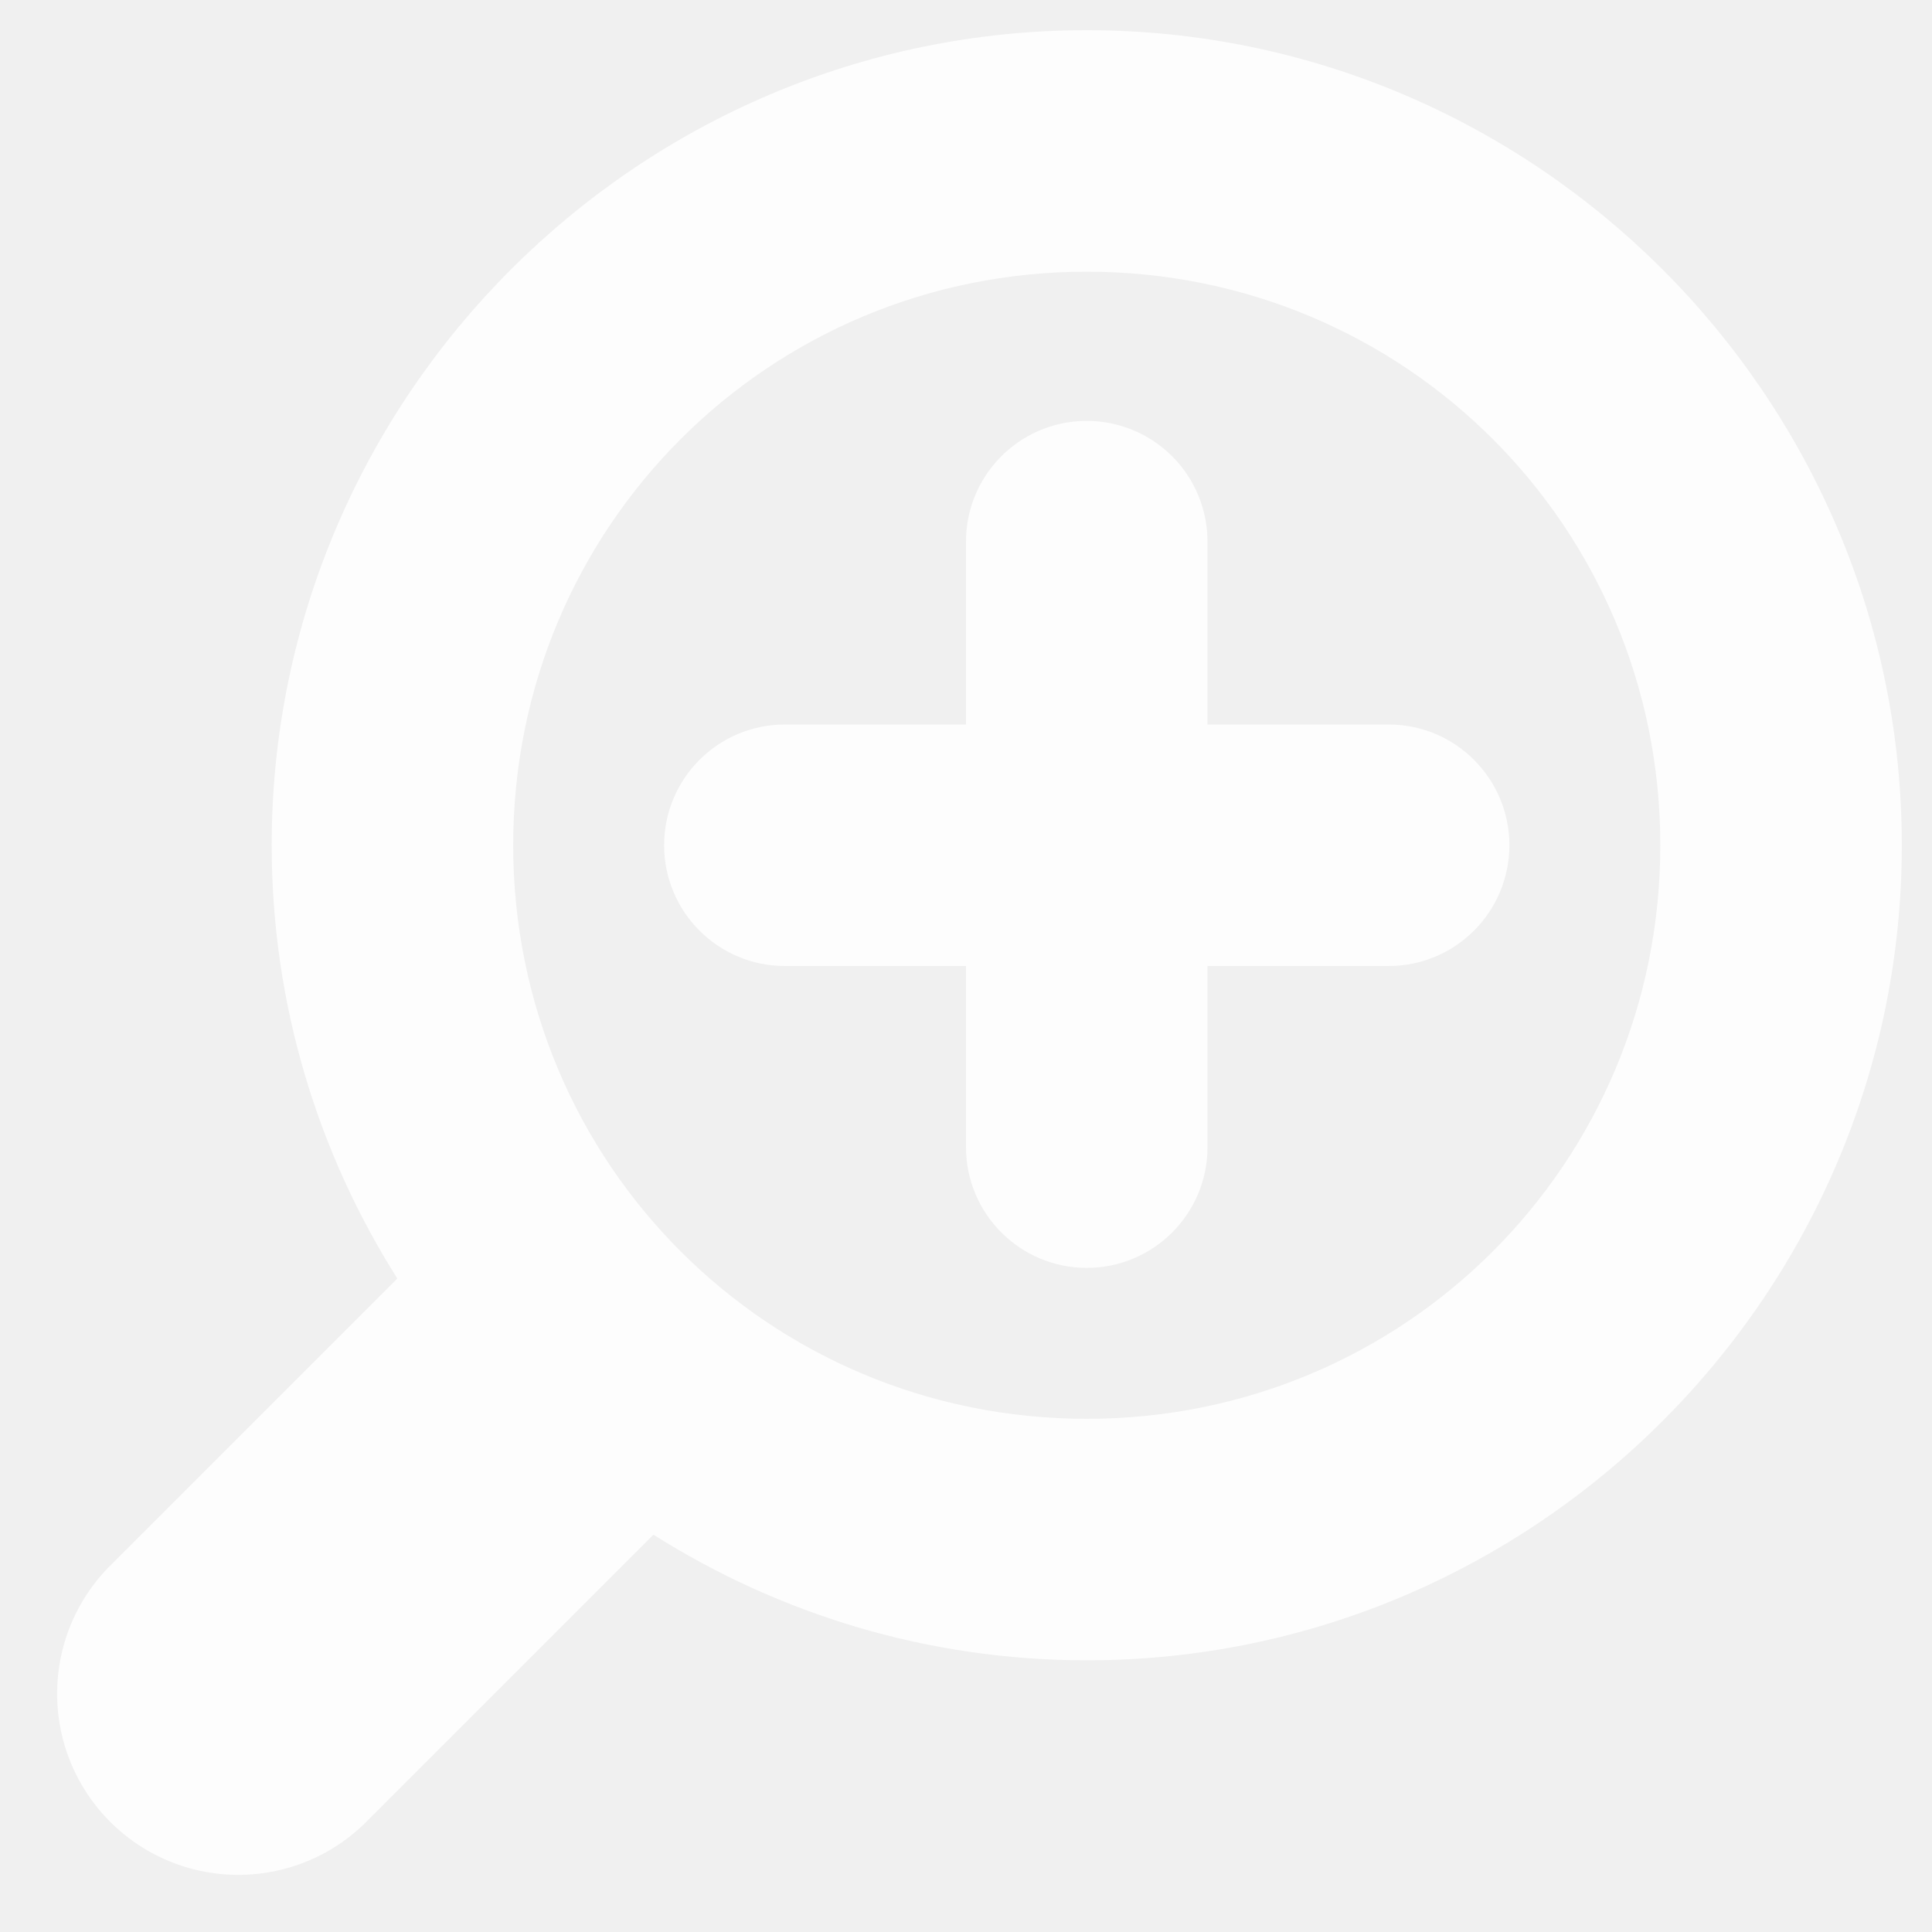
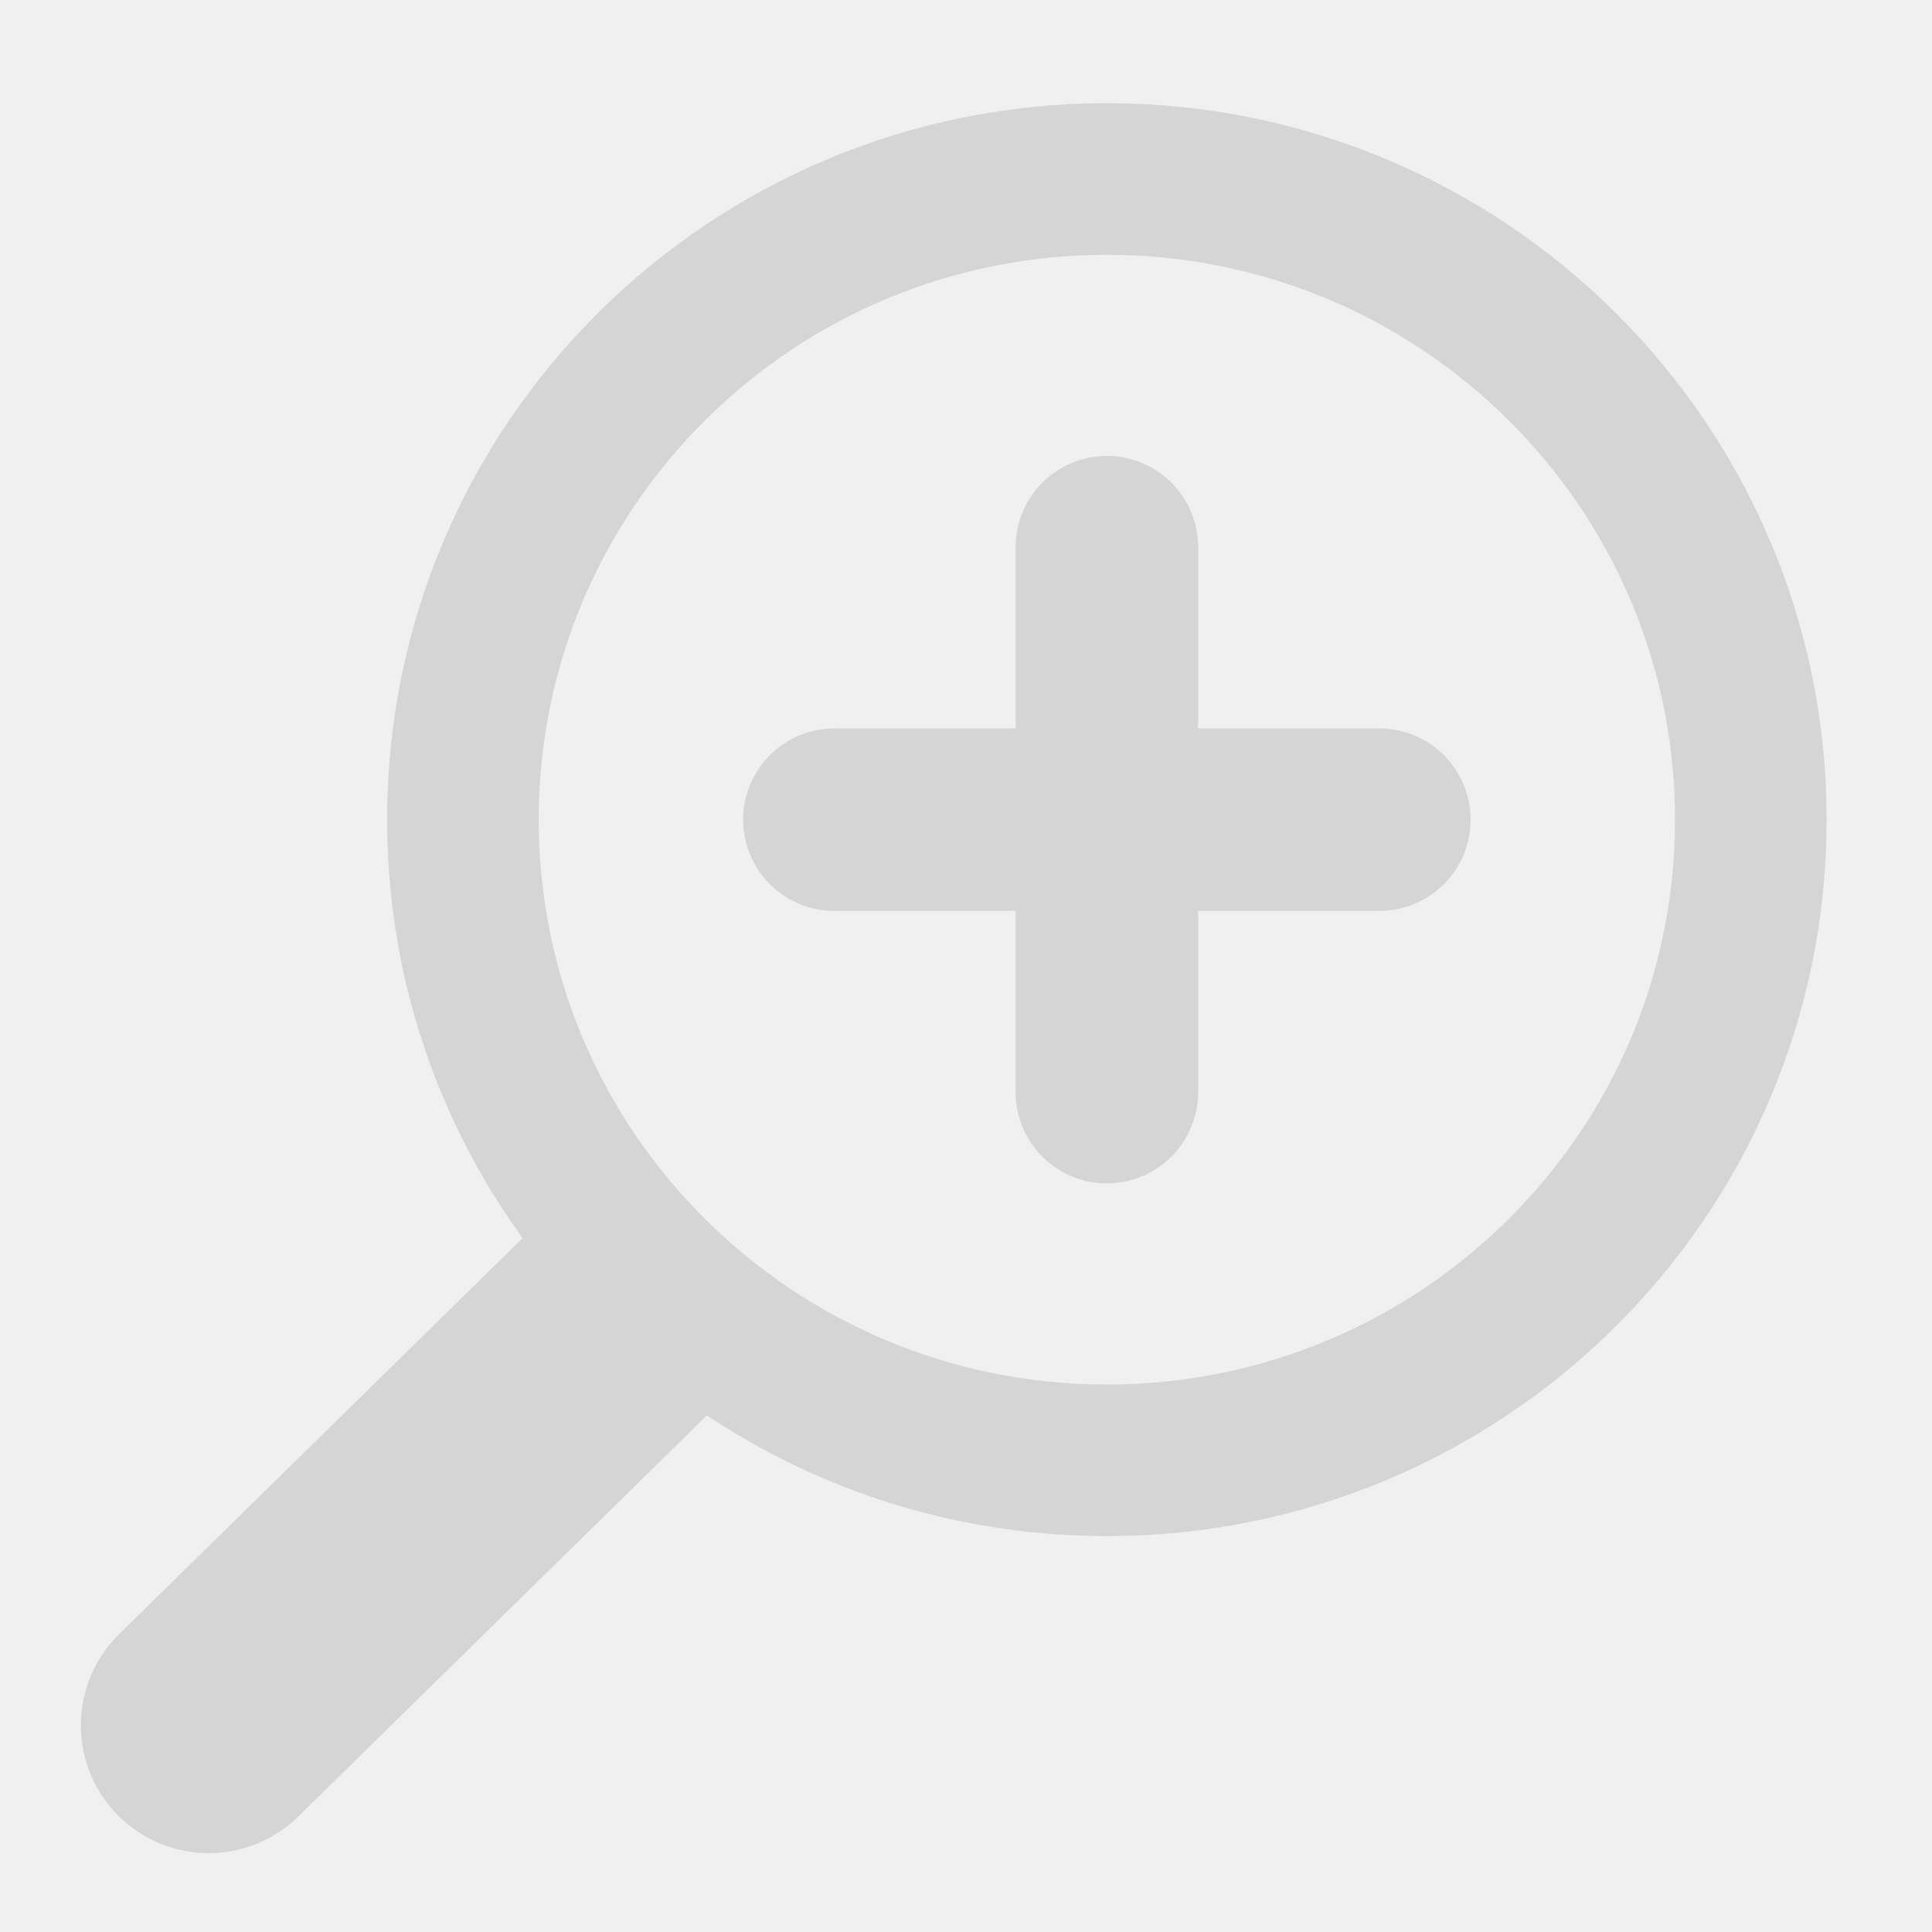
<svg xmlns="http://www.w3.org/2000/svg" xmlns:xlink="http://www.w3.org/1999/xlink" id="svg2" height="64" width="64" version="1.1" viewBox="0 0 64 64">
  <defs id="defs14">
    <linearGradient id="linearGradient3253">
      <stop id="stop3255" offset="0" style="stop-color:#89d5f8;stop-opacity:1;" />
      <stop id="stop3257" offset="1" style="stop-color:#00899e;stop-opacity:1;" />
    </linearGradient>
    <linearGradient id="linearGradient11979">
      <stop id="stop11981" offset="0" style="stop-color:#ffffff;stop-opacity:1;" />
      <stop id="stop11983" offset="1" style="stop-color:#729fcf;stop-opacity:1" />
    </linearGradient>
    <linearGradient id="linearGradient2846">
      <stop style="stop-color:#8a8a8a;stop-opacity:1;" offset="0" id="stop2848" />
      <stop style="stop-color:#484848;stop-opacity:1;" offset="1" id="stop2850" />
    </linearGradient>
    <linearGradient id="linearGradient2366">
      <stop style="stop-color:#ffffff;stop-opacity:1;" offset="0" id="stop2368" />
      <stop id="stop2374" offset="0.5" style="stop-color:#ffffff;stop-opacity:0.219;" />
      <stop style="stop-color:#ffffff;stop-opacity:1;" offset="1" id="stop2370" />
    </linearGradient>
    <linearGradient id="linearGradient4467">
      <stop id="stop4469" offset="0" style="stop-color:#ffffff;stop-opacity:1;" />
      <stop id="stop4471" offset="1" style="stop-color:#ffffff;stop-opacity:0.248;" />
    </linearGradient>
    <linearGradient id="linearGradient4454">
      <stop id="stop4456" offset="0" style="stop-color:#729fcf;stop-opacity:0.208;" />
      <stop id="stop4458" offset="1" style="stop-color:#729fcf;stop-opacity:0.676;" />
    </linearGradient>
    <linearGradient id="linearGradient4440">
      <stop id="stop4442" offset="0" style="stop-color:#7d7d7d;stop-opacity:1;" />
      <stop style="stop-color:#b1b1b1;stop-opacity:1;" offset="0.5" id="stop4448" />
      <stop id="stop4444" offset="1" style="stop-color:#686868;stop-opacity:1;" />
    </linearGradient>
    <radialGradient xlink:href="#linearGradient4467" id="radialGradient2097" cx="23.071" cy="35.127" fx="23.071" fy="35.127" r="10.319" gradientTransform="matrix(0.914812,0.01265023,-0.00821502,0.213562,2.253914,27.18889)" gradientUnits="userSpaceOnUse" />
    <linearGradient xlink:href="#linearGradient4467" id="linearGradient7922" x1="16.875" y1="22.852" x2="27.901" y2="34.977" gradientUnits="userSpaceOnUse" />
    <linearGradient xlink:href="#linearGradient2871" id="linearGradient7186" gradientUnits="userSpaceOnUse" x1="46.835" y1="45.264" x2="45.38" y2="50.94" />
    <linearGradient xlink:href="#linearGradient2402" id="linearGradient7184" gradientUnits="userSpaceOnUse" x1="18.936" y1="23.668" x2="53.589" y2="26.649" />
    <linearGradient xlink:href="#linearGradient2380" id="linearGradient7180" gradientUnits="userSpaceOnUse" x1="62.514" y1="36.061" x2="15.985" y2="20.609" />
    <linearGradient xlink:href="#linearGradient4467" id="linearGradient7189" gradientUnits="userSpaceOnUse" x1="13.435" y1="13.604" x2="22.375" y2="23.554" gradientTransform="rotate(180,23.96967,25.01237)" />
    <linearGradient xlink:href="#linearGradient4467" id="linearGradient7185" x1="13.435" y1="13.604" x2="22.375" y2="23.554" gradientUnits="userSpaceOnUse" />
    <linearGradient xlink:href="#linearGradient1322" id="linearGradient4975" x1="34.893" y1="36.423" x2="45.919" y2="48.548" gradientUnits="userSpaceOnUse" gradientTransform="translate(-18.01785,-13.57119)" />
    <linearGradient id="linearGradient1322">
      <stop id="stop1324" offset="0" style="stop-color:#729fcf" />
      <stop id="stop1326" offset="1" style="stop-color:#5187d6;stop-opacity:1;" />
    </linearGradient>
    <linearGradient xlink:href="#linearGradient4467" id="linearGradient1491" gradientUnits="userSpaceOnUse" x1="5.965" y1="26.048" x2="52.854" y2="26.048" />
    <linearGradient id="linearGradient2402">
      <stop style="stop-color:#729fcf;stop-opacity:1;" offset="0" id="stop2404" />
      <stop style="stop-color:#528ac5;stop-opacity:1;" offset="1" id="stop2406" />
    </linearGradient>
    <linearGradient id="linearGradient2871">
      <stop style="stop-color:#3465a4;stop-opacity:1;" offset="0" id="stop2873" />
      <stop style="stop-color:#3465a4;stop-opacity:1" offset="1" id="stop2875" />
    </linearGradient>
    <linearGradient xlink:href="#linearGradient2690" id="linearGradient2696" x1="32.648" y1="30.749" x2="37.124" y2="24.842" gradientUnits="userSpaceOnUse" gradientTransform="translate(-48.77039,-5.765705)" />
    <linearGradient id="linearGradient2690">
      <stop style="stop-color:#c4d7eb;stop-opacity:1;" offset="0" id="stop2692" />
      <stop style="stop-color:#c4d7eb;stop-opacity:0;" offset="1" id="stop2694" />
    </linearGradient>
    <linearGradient xlink:href="#linearGradient2682" id="linearGradient2688" x1="36.714" y1="31.456" x2="37.124" y2="24.842" gradientUnits="userSpaceOnUse" gradientTransform="translate(-48.77039,-5.765705)" />
    <linearGradient id="linearGradient2682">
      <stop style="stop-color:#3977c3;stop-opacity:1;" offset="0" id="stop2684" />
      <stop style="stop-color:#89aedc;stop-opacity:0;" offset="1" id="stop2686" />
    </linearGradient>
    <linearGradient id="linearGradient2380">
      <stop style="stop-color:#b9cfe7;stop-opacity:1" offset="0" id="stop2382" />
      <stop style="stop-color:#729fcf;stop-opacity:1" offset="1" id="stop2384" />
    </linearGradient>
    <linearGradient xlink:href="#linearGradient2831" id="linearGradient1486" gradientUnits="userSpaceOnUse" gradientTransform="translate(-48.30498,-6.043298)" x1="13.479" y1="10.612" x2="15.419" y2="19.115" />
    <linearGradient id="linearGradient2831">
      <stop style="stop-color:#3465a4;stop-opacity:1;" offset="0" id="stop2833" />
      <stop id="stop2855" offset="0.333" style="stop-color:#5b86be;stop-opacity:1;" />
      <stop style="stop-color:#83a8d8;stop-opacity:0;" offset="1" id="stop2835" />
    </linearGradient>
    <linearGradient xlink:href="#linearGradient2871" id="linearGradient1488" gradientUnits="userSpaceOnUse" gradientTransform="rotate(180,-0.62124,20.04085)" x1="37.128" y1="29.73" x2="37.065" y2="26.194" />
    <radialGradient xlink:href="#linearGradient4467" id="radialGradient1503" gradientUnits="userSpaceOnUse" gradientTransform="matrix(1,0,0,0.536723,0,16.87306)" cx="24.837" cy="36.421" fx="24.837" fy="36.421" r="15.645" />
    <linearGradient id="linearGradient3864">
      <stop id="stop3866" offset="0" style="stop-color:#71b2f8;stop-opacity:1;" />
      <stop id="stop3868" offset="1" style="stop-color:#002795;stop-opacity:1;" />
    </linearGradient>
    <radialGradient xlink:href="#linearGradient3864" id="radialGradient2571" gradientUnits="userSpaceOnUse" cx="342.583" cy="27.257" fx="342.583" fy="27.257" r="19.571" gradientTransform="matrix(1.625841,0.5434973,-8.8819886e-2,0.2656996,-215.0241,-170.9019)" />
    <radialGradient xlink:href="#linearGradient3593" id="radialGradient3352" gradientUnits="userSpaceOnUse" cx="345.284" cy="15.561" fx="345.284" fy="15.561" r="19.571" gradientTransform="translate(-0.1767767,-2.65165)" />
    <linearGradient id="linearGradient3593">
      <stop style="stop-color:#c8e0f9;stop-opacity:1;" offset="0" id="stop3595" />
      <stop style="stop-color:#637dca;stop-opacity:1;" offset="1" id="stop3597" />
    </linearGradient>
    <radialGradient xlink:href="#linearGradient3593" id="radialGradient3354" gradientUnits="userSpaceOnUse" cx="330.638" cy="39.963" fx="330.638" fy="39.963" r="19.571" gradientTransform="translate(-0.1767767,-2.65165)" />
    <radialGradient xlink:href="#linearGradient3864" id="radialGradient3369" gradientUnits="userSpaceOnUse" gradientTransform="matrix(1.625841,0.5434973,-8.8819886e-2,0.2656996,-461.8107,-173.0627)" cx="342.583" cy="27.257" fx="342.583" fy="27.257" r="19.571" />
    <radialGradient xlink:href="#linearGradient3593" id="radialGradient3372" gradientUnits="userSpaceOnUse" gradientTransform="matrix(1.001232,0,0,0.9421773,-327.5031,-4.331665)" cx="345.284" cy="15.561" fx="345.284" fy="15.561" r="19.571" />
    <radialGradient xlink:href="#linearGradient3593" id="radialGradient3375" gradientUnits="userSpaceOnUse" gradientTransform="matrix(1.001232,0,0,0.9421773,-287.8179,-28.14305)" cx="330.638" cy="39.963" fx="330.638" fy="39.963" r="19.571" />
    <radialGradient xlink:href="#linearGradient3864" id="radialGradient3380" gradientUnits="userSpaceOnUse" gradientTransform="matrix(0.9829174,1.324085,-1.233005,0.8105158,-131.0413,-483.7456)" cx="320.44" cy="113.234" fx="320.44" fy="113.234" r="19.571" />
    <linearGradient xlink:href="#linearGradient3864" id="linearGradient3914" x1="6.945" y1="36.839" x2="48.691" y2="36.839" gradientUnits="userSpaceOnUse" gradientTransform="matrix(1.001232,0,0,0.9421773,-4.869961,-2.386316)" />
    <linearGradient xlink:href="#linearGradient3864" id="linearGradient3792" gradientUnits="userSpaceOnUse" gradientTransform="matrix(1.001232,0,0,0.9421773,-4.869961,-2.386316)" x1="6.83" y1="34.146" x2="48.691" y2="36.839" />
    <radialGradient xlink:href="#linearGradient3864" id="radialGradient3812" gradientUnits="userSpaceOnUse" gradientTransform="matrix(1.001232,0,0,0.9421773,-287.8179,-28.14305)" cx="330.638" cy="39.963" fx="330.638" fy="39.963" r="19.571" />
    <radialGradient xlink:href="#linearGradient3593" id="radialGradient3814" gradientUnits="userSpaceOnUse" gradientTransform="matrix(1.001232,0,0,0.9421773,-327.5031,-4.331665)" cx="345.284" cy="15.561" fx="345.284" fy="15.561" r="19.571" />
    <radialGradient xlink:href="#linearGradient3864" id="radialGradient3816" gradientUnits="userSpaceOnUse" gradientTransform="matrix(0.9829174,1.324085,-1.233005,0.8105158,-131.0413,-483.7456)" cx="320.44" cy="113.234" fx="320.44" fy="113.234" r="19.571" />
    <radialGradient xlink:href="#linearGradient4467" id="radialGradient3850" gradientUnits="userSpaceOnUse" gradientTransform="matrix(1,0,0,0.6985294,0,202.8286)" cx="225.264" cy="672.797" fx="225.264" fy="672.797" r="34.345" />
    <radialGradient xlink:href="#linearGradient4467" id="radialGradient3850-4" gradientUnits="userSpaceOnUse" gradientTransform="matrix(1,0,0,0.6985294,0,202.8286)" cx="225.264" cy="672.797" fx="225.264" fy="672.797" r="34.345" />
    <radialGradient gradientUnits="userSpaceOnUse" gradientTransform="matrix(0.914812,0.01265023,-0.00821502,0.213562,2.253914,27.18889)" r="10.319" fy="35.127" fx="23.071" cy="35.127" cx="23.071" id="radialGradient2097-2" xlink:href="#linearGradient4467" />
    <radialGradient r="15.645" fy="36.421" fx="24.837" cy="36.421" cx="24.837" gradientTransform="matrix(1,0,0,0.536723,0,16.87306)" gradientUnits="userSpaceOnUse" id="radialGradient1503-3" xlink:href="#linearGradient4467" />
    <radialGradient gradientTransform="matrix(1.625841,0.5434973,-8.8819886e-2,0.2656996,-215.0241,-170.9019)" r="19.571" fy="27.257" fx="342.583" cy="27.257" cx="342.583" gradientUnits="userSpaceOnUse" id="radialGradient2571-4" xlink:href="#linearGradient3864" />
    <radialGradient gradientTransform="translate(-0.1767767,-2.65165)" r="19.571" fy="15.561" fx="345.284" cy="15.561" cx="345.284" gradientUnits="userSpaceOnUse" id="radialGradient3352-1" xlink:href="#linearGradient3593" />
    <radialGradient gradientTransform="translate(-0.1767767,-2.65165)" r="19.571" fy="39.963" fx="330.638" cy="39.963" cx="330.638" gradientUnits="userSpaceOnUse" id="radialGradient3354-1" xlink:href="#linearGradient3593" />
    <radialGradient r="19.571" fy="27.257" fx="342.583" cy="27.257" cx="342.583" gradientTransform="matrix(1.625841,0.5434973,-8.8819886e-2,0.2656996,-461.8107,-173.0627)" gradientUnits="userSpaceOnUse" id="radialGradient3369-3" xlink:href="#linearGradient3864" />
    <radialGradient r="19.571" fy="15.561" fx="345.284" cy="15.561" cx="345.284" gradientTransform="matrix(1.001232,0,0,0.9421773,-327.5031,-4.331665)" gradientUnits="userSpaceOnUse" id="radialGradient3372-9" xlink:href="#linearGradient3593" />
    <radialGradient r="19.571" fy="39.963" fx="330.638" cy="39.963" cx="330.638" gradientTransform="matrix(1.001232,0,0,0.9421773,-287.8179,-28.14305)" gradientUnits="userSpaceOnUse" id="radialGradient3375-2" xlink:href="#linearGradient3593" />
    <radialGradient r="19.571" fy="113.234" fx="320.44" cy="113.234" cx="320.44" gradientTransform="matrix(0.9829174,1.324085,-1.233005,0.8105158,-131.0413,-483.7456)" gradientUnits="userSpaceOnUse" id="radialGradient3380-0" xlink:href="#linearGradient3864" />
    <radialGradient r="19.571" fy="39.963" fx="330.638" cy="39.963" cx="330.638" gradientTransform="matrix(1.001232,0,0,0.9421773,-287.8179,-28.14305)" gradientUnits="userSpaceOnUse" id="radialGradient3812-9" xlink:href="#linearGradient3864" />
    <radialGradient r="19.571" fy="15.561" fx="345.284" cy="15.561" cx="345.284" gradientTransform="matrix(1.001232,0,0,0.9421773,-327.5031,-4.331665)" gradientUnits="userSpaceOnUse" id="radialGradient3814-9" xlink:href="#linearGradient3593" />
    <radialGradient r="19.571" fy="113.234" fx="320.44" cy="113.234" cx="320.44" gradientTransform="matrix(0.9829174,1.324085,-1.233005,0.8105158,-131.0413,-483.7456)" gradientUnits="userSpaceOnUse" id="radialGradient3816-2" xlink:href="#linearGradient3864" />
    <radialGradient r="34.345" fy="672.797" fx="225.264" cy="672.797" cx="225.264" gradientTransform="matrix(1,0,0,0.6985294,0,202.8286)" gradientUnits="userSpaceOnUse" id="radialGradient3850-8" xlink:href="#linearGradient4467" />
    <radialGradient r="34.345" fy="672.797" fx="225.264" cy="672.797" cx="225.264" gradientTransform="matrix(1,0,0,0.6985294,0,202.8286)" gradientUnits="userSpaceOnUse" id="radialGradient3850-4-2" xlink:href="#linearGradient4467" />
  </defs>
-   <g id="layer1" transform="translate(0,16)">
-     <path style="color:#000000;font-style:normal;font-variant:normal;font-weight:normal;font-stretch:normal;font-size:medium;line-height:normal;font-family:sans-serif;font-variant-ligatures:none;font-variant-position:normal;font-variant-caps:normal;font-variant-numeric:normal;font-variant-alternates:normal;font-feature-settings:normal;text-indent:0;text-align:start;text-decoration:none;text-decoration-line:none;text-decoration-style:solid;text-decoration-color:#000000;letter-spacing:normal;word-spacing:normal;text-transform:none;direction:ltr;block-progression:tb;writing-mode:lr-tb;baseline-shift:baseline;text-anchor:start;white-space:normal;shape-padding:0;clip-rule:nonzero;display:inline;overflow:visible;visibility:visible;opacity:1;isolation:auto;mix-blend-mode:normal;color-interpolation:sRGB;color-interpolation-filters:linearRGB;solid-color:#000000;solid-opacity:1;fill:#ffffff;fill-opacity:0.863;fill-rule:nonzero;stroke:none;stroke-width:8;stroke-linecap:round;stroke-linejoin:round;stroke-miterlimit:4;stroke-dasharray:none;stroke-dashoffset:0;stroke-opacity:1;color-rendering:auto;image-rendering:auto;shape-rendering:auto;text-rendering:auto;enable-background:accumulate" d="M 36 1 C 21.136 1 9 13.136 9 28 C 9 33.269 10.531 38.189 13.162 42.354 L 3.758 51.758 A 6.001 6.001 0 1 0 12.242 60.242 L 21.646 50.838 C 25.811 53.469 30.731 55 36 55 C 50.864 55 63 42.864 63 28 C 63 13.136 50.864 1 36 1 z M 36 9 C 46.541 9 55 17.459 55 28 C 55 38.541 46.541 47 36 47 C 25.459 47 17 38.541 17 28 C 17 17.459 25.459 9 36 9 z " transform="translate(0,-16)" id="path18321" />
-     <path style="color:#000000;font-style:normal;font-variant:normal;font-weight:normal;font-stretch:normal;font-size:medium;line-height:normal;font-family:sans-serif;font-variant-ligatures:none;font-variant-position:normal;font-variant-caps:normal;font-variant-numeric:normal;font-variant-alternates:normal;font-feature-settings:normal;text-indent:0;text-align:start;text-decoration:none;text-decoration-line:none;text-decoration-style:solid;text-decoration-color:#000000;letter-spacing:normal;word-spacing:normal;text-transform:none;direction:ltr;block-progression:tb;writing-mode:lr-tb;baseline-shift:baseline;text-anchor:start;white-space:normal;shape-padding:0;clip-rule:nonzero;display:inline;overflow:visible;visibility:visible;opacity:1;isolation:auto;mix-blend-mode:normal;color-interpolation:sRGB;color-interpolation-filters:linearRGB;solid-color:#000000;solid-opacity:1;fill:#ffffff;fill-opacity:0.863;fill-rule:nonzero;stroke:none;stroke-width:8;stroke-linecap:round;stroke-linejoin:round;stroke-miterlimit:4;stroke-dasharray:none;stroke-dashoffset:0;stroke-opacity:1;color-rendering:auto;image-rendering:auto;shape-rendering:auto;text-rendering:auto;enable-background:accumulate" d="M 35.939 13.943 A 4 4 0 0 0 32 18 L 32 24 L 26 24 A 4 4 0 1 0 26 32 L 32 32 L 32 38 A 4 4 0 1 0 40 38 L 40 32 L 46 32 A 4 4 0 1 0 46 24 L 40 24 L 40 18 A 4 4 0 0 0 35.939 13.943 z " transform="translate(0,-16)" id="path19533" />
+   <g id="layer1" transform="translate(0,16)" style="display:none">
+     <g id="g931">
+       <path id="path18321" transform="translate(0,-16)" d="M 36,1 C 21.136,1 9,13.136 9,28 c 0,5.269 1.531,10.189 4.162,14.354 l -9.404,9.404 a 6.001,6.001 0 1 0 8.484,8.484 l 9.404,-9.404 C 25.811,53.469 30.731,55 36,55 50.864,55 63,42.864 63,28 63,13.136 50.864,1 36,1 Z m 0,8 C 46.541,9 55,17.459 55,28 55,38.541 46.541,47 36,47 25.459,47 17,38.541 17,28 17,17.459 25.459,9 36,9 Z" style="color:#000000;font-style:normal;font-variant:normal;font-weight:normal;font-stretch:normal;font-size:medium;line-height:normal;font-family:sans-serif;font-variant-ligatures:none;font-variant-position:normal;font-variant-caps:normal;font-variant-numeric:normal;font-variant-alternates:normal;font-feature-settings:normal;text-indent:0;text-align:start;text-decoration:none;text-decoration-line:none;text-decoration-style:solid;text-decoration-color:#000000;letter-spacing:normal;word-spacing:normal;text-transform:none;writing-mode:lr-tb;direction:ltr;baseline-shift:baseline;text-anchor:start;white-space:normal;shape-padding:0;clip-rule:nonzero;display:inline;overflow:visible;visibility:visible;opacity:1;isolation:auto;mix-blend-mode:normal;color-interpolation:sRGB;color-interpolation-filters:linearRGB;solid-color:#000000;solid-opacity:1;fill:#ffffff;fill-opacity:0.863;fill-rule:nonzero;stroke:none;stroke-width:8;stroke-linecap:round;stroke-linejoin:round;stroke-miterlimit:4;stroke-dasharray:none;stroke-dashoffset:0;stroke-opacity:1;color-rendering:auto;image-rendering:auto;shape-rendering:auto;text-rendering:auto;enable-background:accumulate" />
+       <path id="path19533" transform="translate(0,-16)" d="M 35.939,13.943 A 4,4 0 0 0 32,18 v 6 h -6 a 4,4 0 1 0 0,8 h 6 v 6 a 4,4 0 1 0 8,0 v -6 h 6 a 4,4 0 1 0 0,-8 h -6 v -6 a 4,4 0 0 0 -4.061,-4.057 z" style="color:#000000;font-style:normal;font-variant:normal;font-weight:normal;font-stretch:normal;font-size:medium;line-height:normal;font-family:sans-serif;font-variant-ligatures:none;font-variant-position:normal;font-variant-caps:normal;font-variant-numeric:normal;font-variant-alternates:normal;font-feature-settings:normal;text-indent:0;text-align:start;text-decoration:none;text-decoration-line:none;text-decoration-style:solid;text-decoration-color:#000000;letter-spacing:normal;word-spacing:normal;text-transform:none;writing-mode:lr-tb;direction:ltr;baseline-shift:baseline;text-anchor:start;white-space:normal;shape-padding:0;clip-rule:nonzero;display:inline;overflow:visible;visibility:visible;opacity:1;isolation:auto;mix-blend-mode:normal;color-interpolation:sRGB;color-interpolation-filters:linearRGB;solid-color:#000000;solid-opacity:1;fill:#ffffff;fill-opacity:0.863;fill-rule:nonzero;stroke:none;stroke-width:8;stroke-linecap:round;stroke-linejoin:round;stroke-miterlimit:4;stroke-dasharray:none;stroke-dashoffset:0;stroke-opacity:1;color-rendering:auto;image-rendering:auto;shape-rendering:auto;text-rendering:auto;enable-background:accumulate" />
+     </g>
+   </g>
+   <g id="layer2" style="display:inline">
+     <g id="g937" transform="matrix(4.760555,0,0,4.760555,151.0865,168.7502)">
+       <path style="fill:#d5d5d5;fill-opacity:1;stroke:#d5d5d5;stroke-width:1.779;stroke-linecap:round;stroke-linejoin:miter;stroke-miterlimit:4;stroke-dasharray:none;stroke-opacity:1" d="m -27.42,-26.254 -2.865,2.812" id="path950" />
+       <path id="path952" d="m -24.035,-31.64 v 3.792" style="fill:#d5d5d5;fill-opacity:1;stroke:#d5d5d5;stroke-width:1.27;stroke-linecap:round;stroke-linejoin:miter;stroke-miterlimit:4;stroke-dasharray:none;stroke-opacity:1" />
+       <path style="fill:#d5d5d5;fill-opacity:1;stroke:#d5d5d5;stroke-width:1.27;stroke-linecap:round;stroke-linejoin:miter;stroke-miterlimit:4;stroke-dasharray:none;stroke-opacity:1" d="m -22.139,-29.744 h -3.792" id="path954" />
+       <ellipse ry="4.458" rx="4.481" cy="-29.744" cx="-24.035" id="path960" style="opacity:1;fill:none;fill-opacity:1;stroke:#d5d5d5;stroke-width:1.055;stroke-linecap:round;stroke-miterlimit:4;stroke-dasharray:none;stroke-opacity:1" />
+     </g>
  </g>
</svg>
